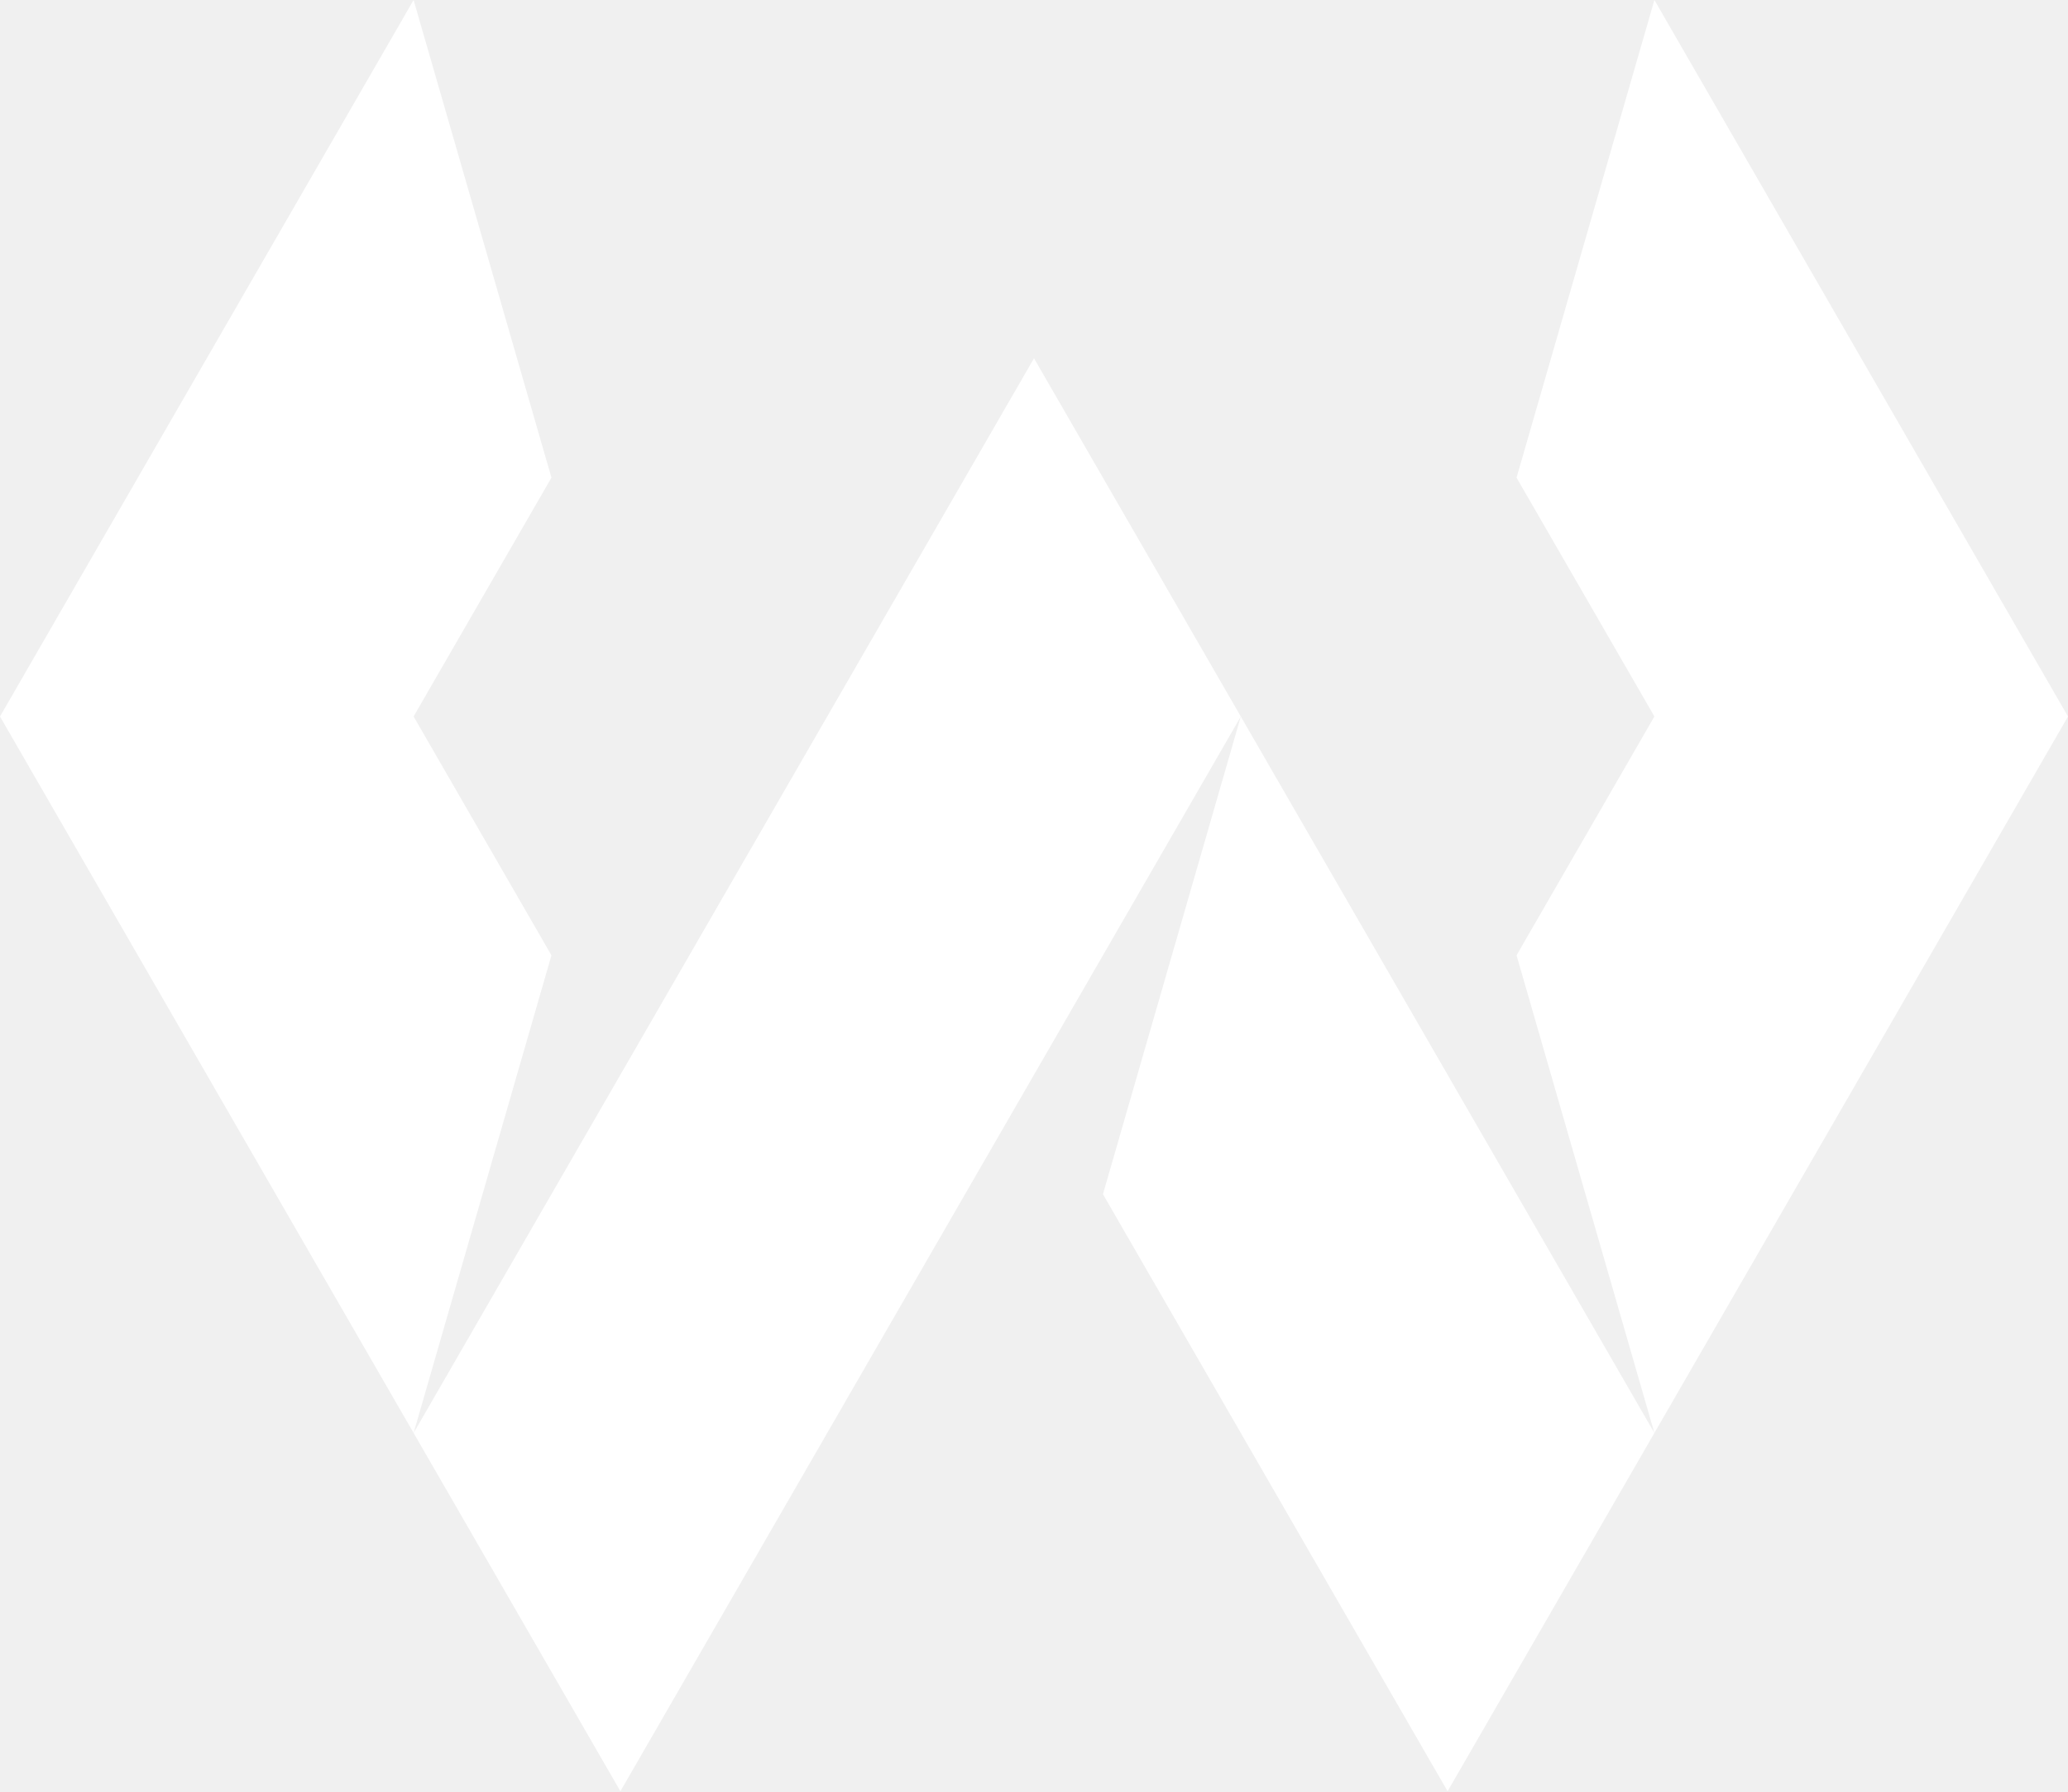
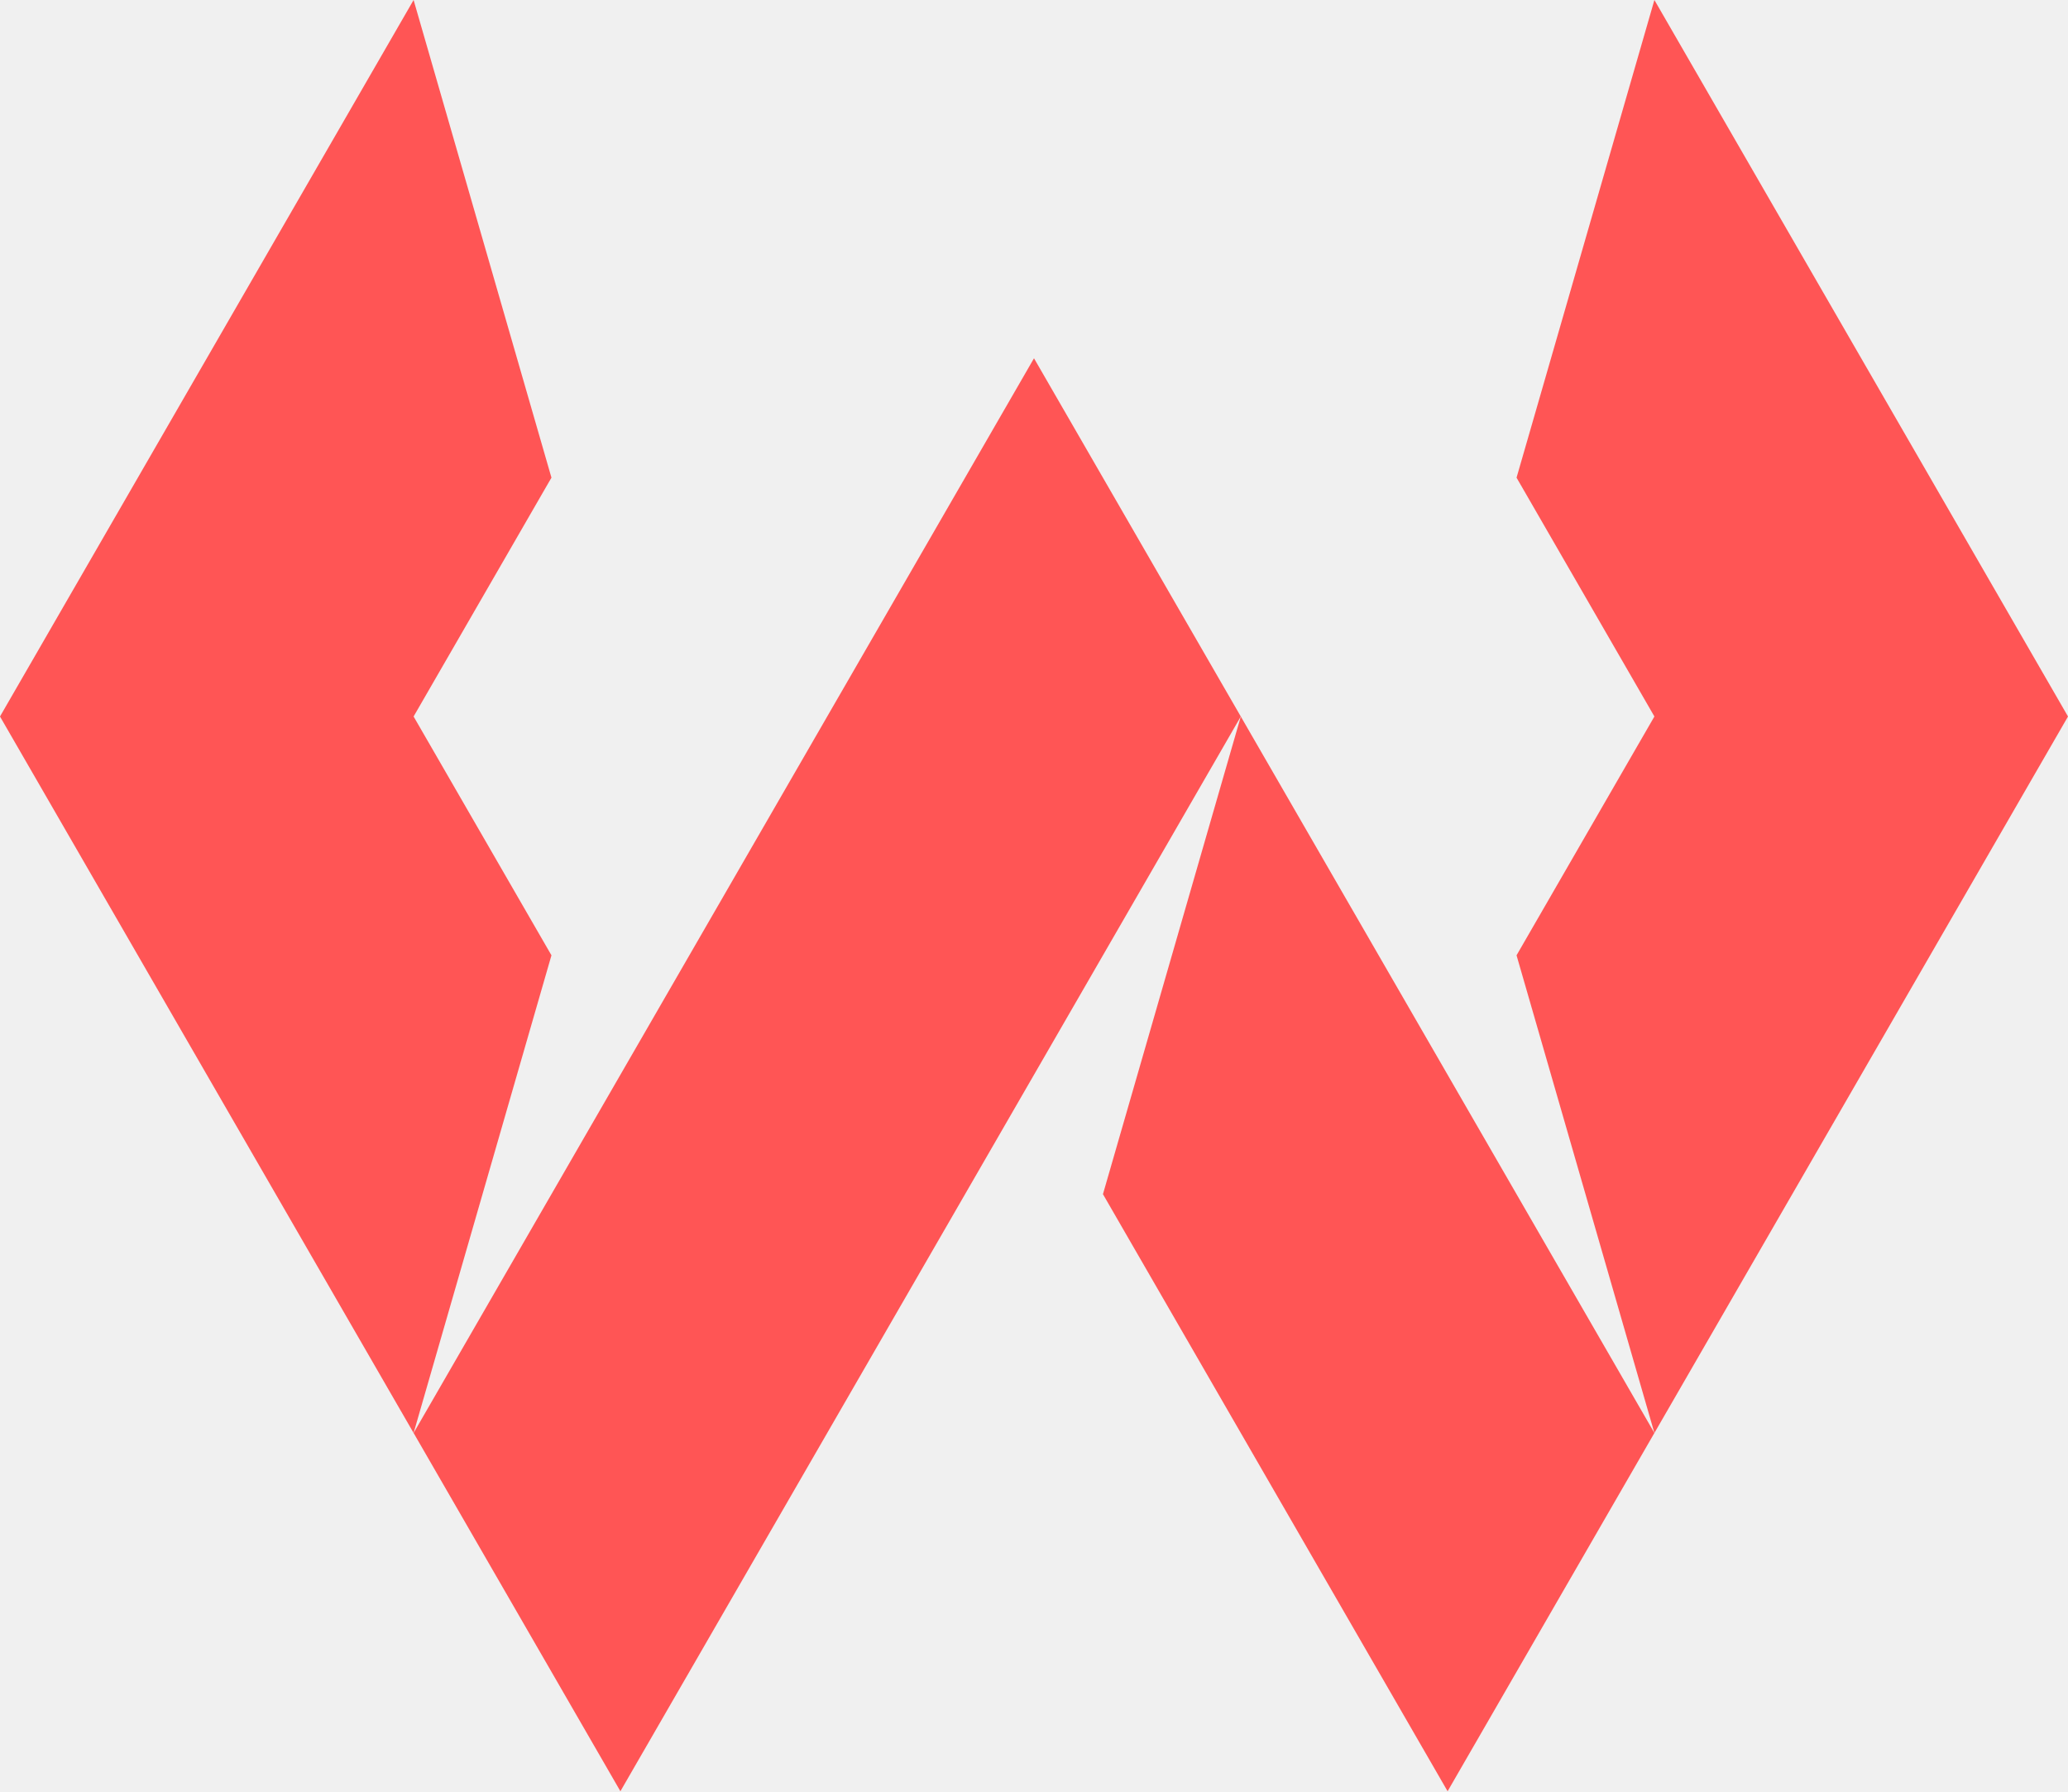
<svg xmlns="http://www.w3.org/2000/svg" width="1000" height="866.04" viewBox="0 0 1000 866.04" version="1.1" id="svg10">
  <defs id="defs14" />
  <g id="g1093">
-     <polygon points="200 346.41 266.66 461.88 200 692.82 0 346.42 0.01 346.41 0 346.41 200 0 266.66 230.94 200 346.41" id="polygon2" style="fill:#ffffff" />
-     <polygon points="1000 346.41 1000 346.42 800 692.82 733.34 461.88 800 346.41 733.34 230.94 800 0 1000 346.41 1000 346.41" id="polygon4" style="fill:#ffffff" />
-     <polygon points="600 346.42 500 519.63 300 866.04 200 692.82 300 519.62 500 173.22 600 346.42" id="polygon6" style="fill:#ffffff" />
-     <polygon points="800 692.82 700 866.04 533.34 577.36 600 346.42 700 519.62 800 692.82" id="polygon8" style="fill:#ffffff" />
+     <polygon points="200 346.41 266.66 461.88 200 692.82 0 346.42 0.01 346.41 0 346.41 200 0 266.66 230.94 200 346.41" id="polygon2" style="fill:#ff5555" />
+     <polygon points="1000 346.41 1000 346.42 800 692.82 733.34 461.88 800 346.41 733.34 230.94 800 0 1000 346.41 1000 346.41" id="polygon4" style="fill:#ff5555" />
+     <polygon points="600 346.42 500 519.63 300 866.04 200 692.82 300 519.62 500 173.22 600 346.42" id="polygon6" style="fill:#ff5555" />
+     <polygon points="800 692.82 700 866.04 533.34 577.36 600 346.42 700 519.62 800 692.82" id="polygon8" style="fill:#ff5555" />
  </g>
</svg>
